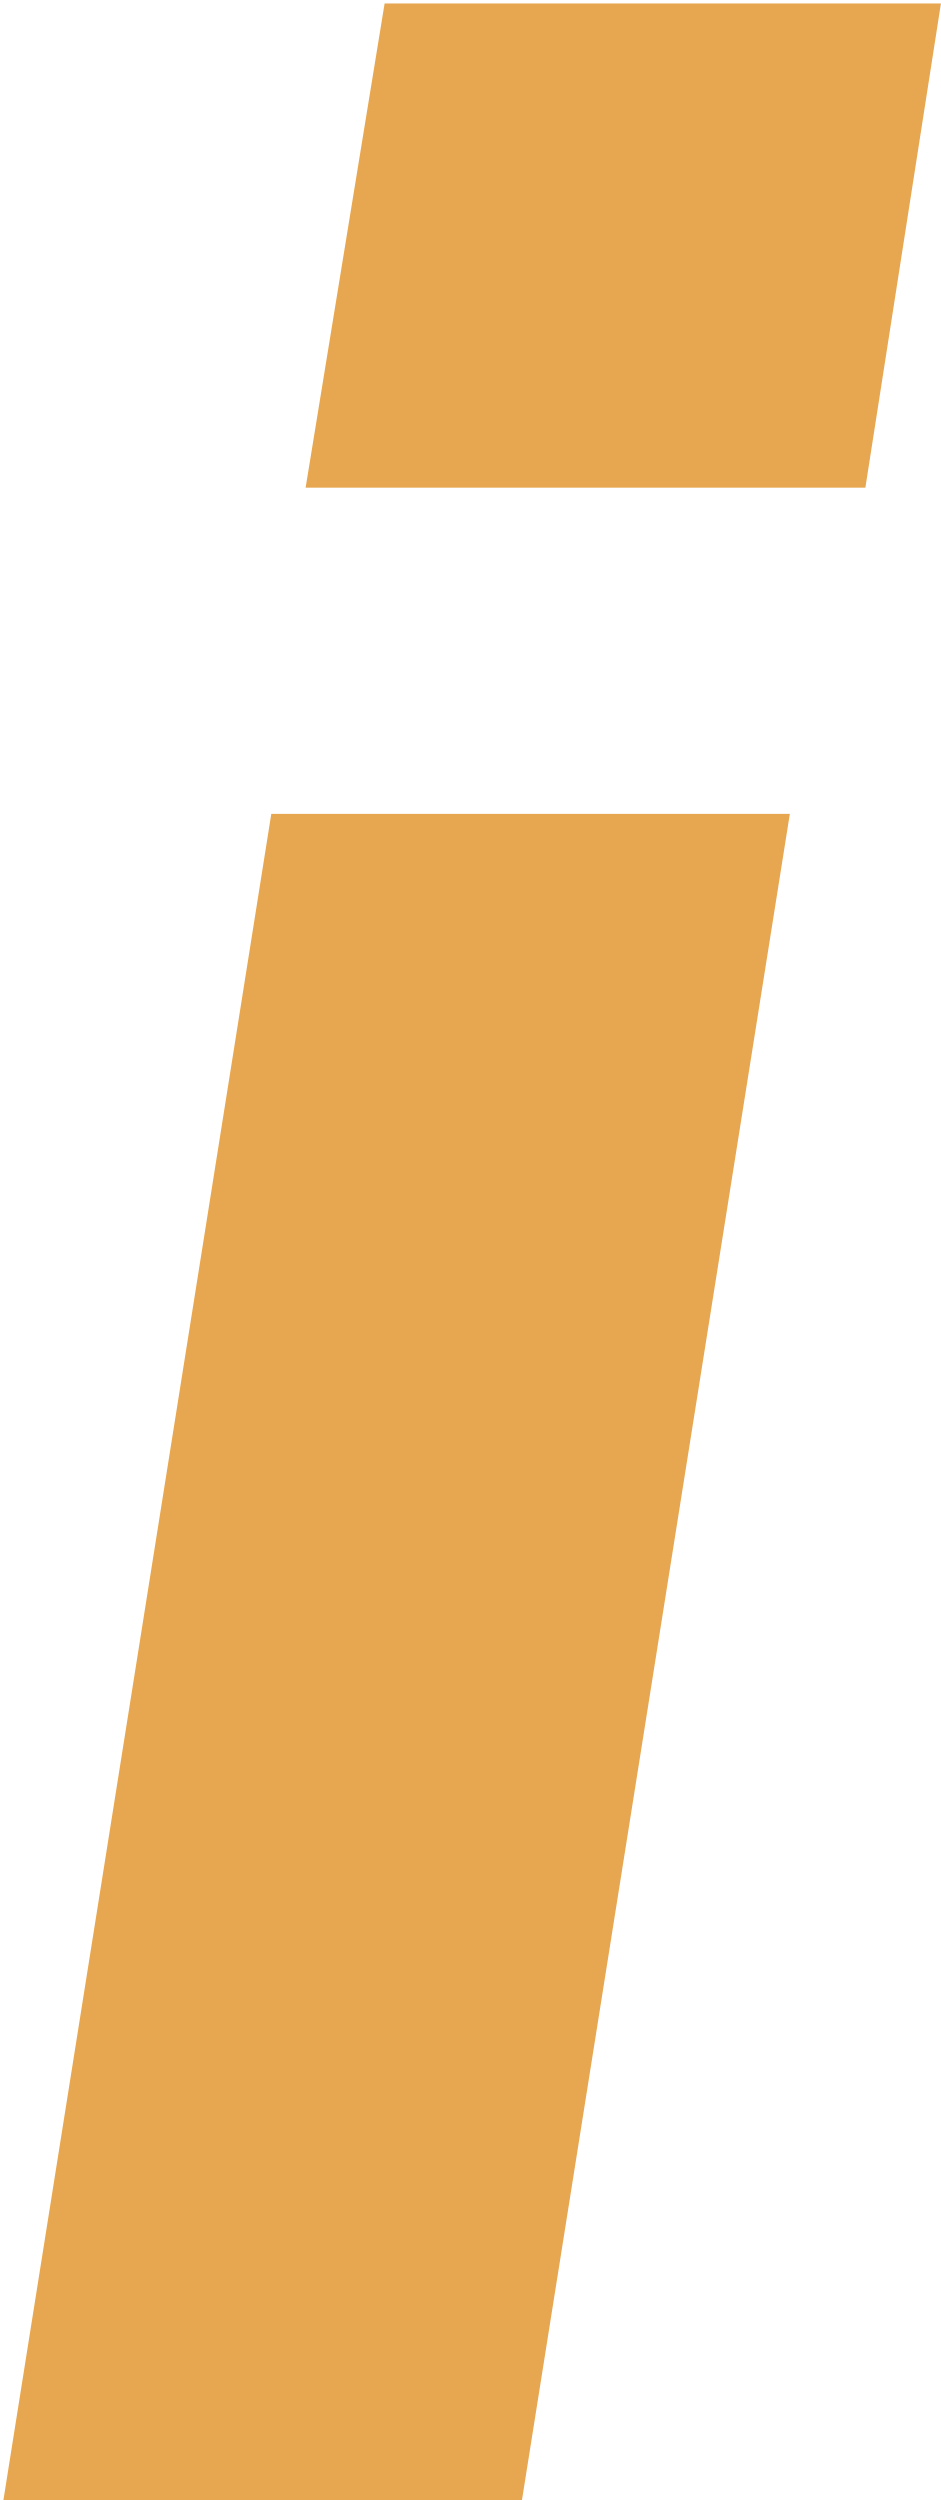
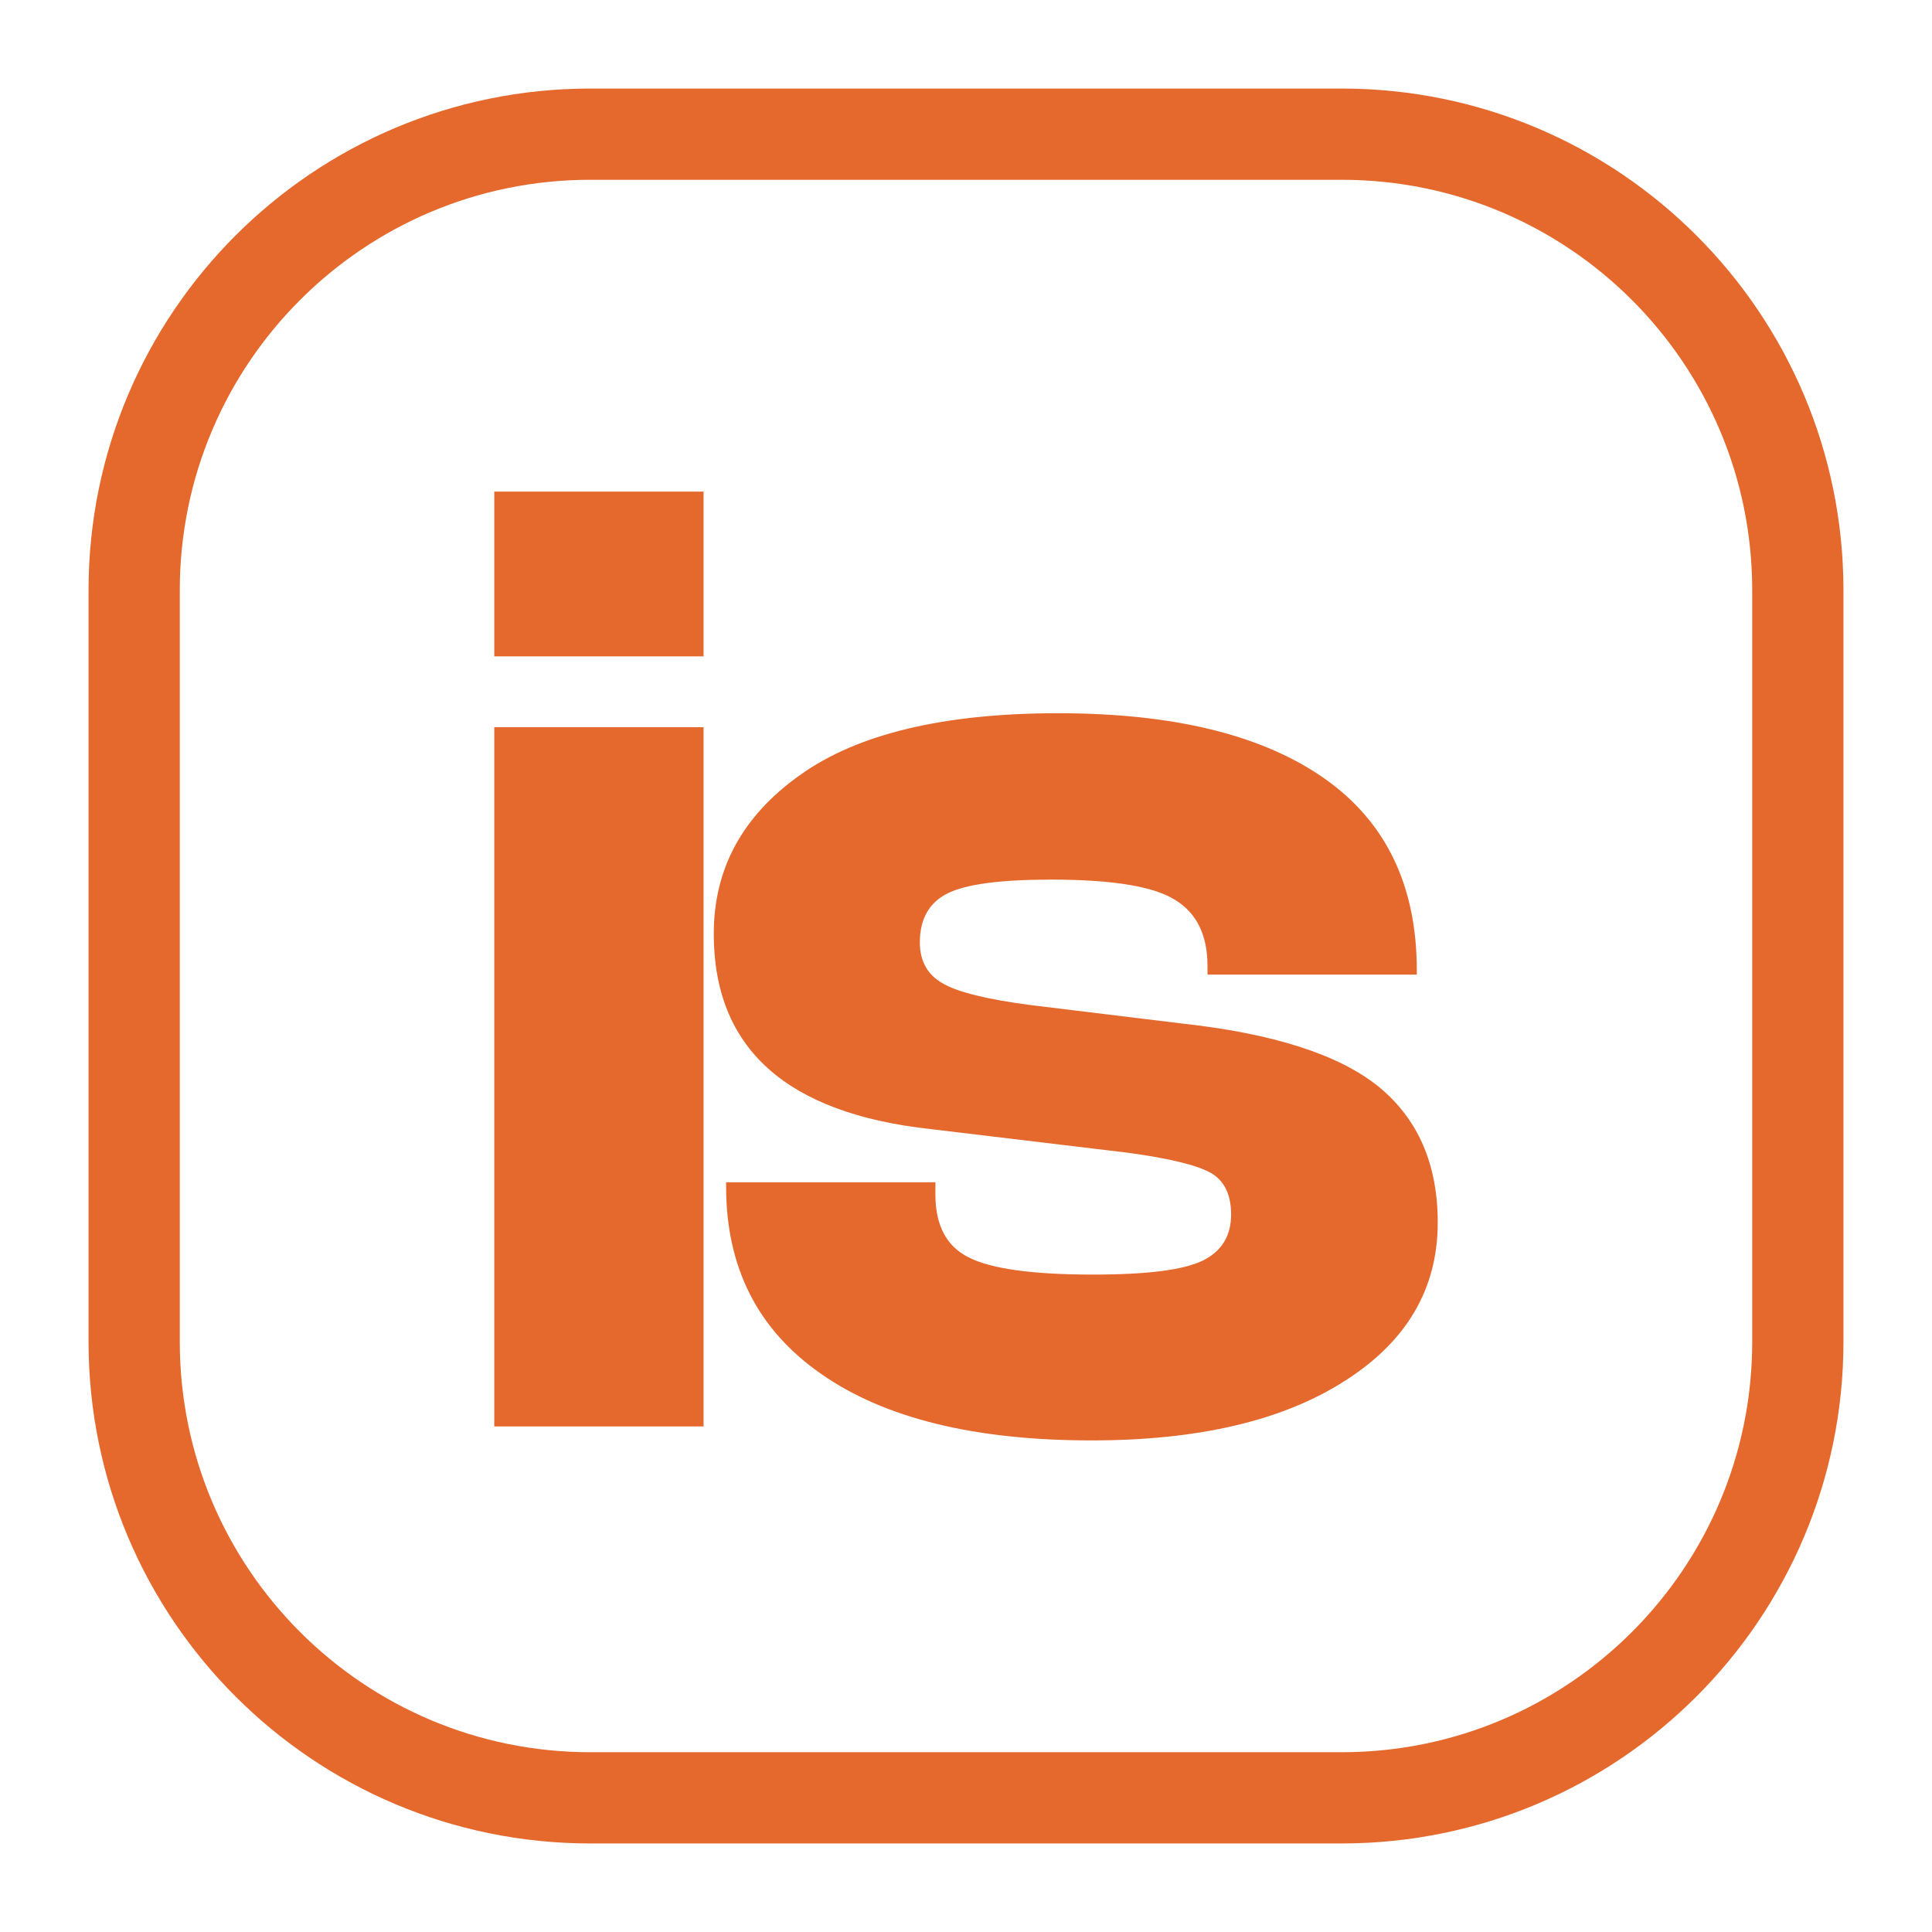
- <svg xmlns="http://www.w3.org/2000/svg" width="137" height="364" viewBox="0 0 137 364" fill="none">
-   <path d="M44.5 71L56 0.5H137L126 71H44.5ZM0.5 364L39.5 118.5H115L76 364H0.5Z" fill="#E7A650" />
+ <svg xmlns="http://www.w3.org/2000/svg" viewBox="0 0 36 36" width="36" height="36">
+   <style>
+     .frame { fill: none; stroke: #e5682d; stroke-width: 1.7; }
+     .glyph { fill: #e5682d; }
+     @media (prefers-color-scheme: dark) {
+       .frame { stroke: #f2793a; }
+       .glyph { fill: #f2793a; }
+     }
+   </style>
+   <rect class="frame" x="2.5" y="2.5" width="31" height="31" rx="8.5" />
+   <path class="glyph" d="M13.11 12.23H9.21V9.16H13.11ZM13.11 26.58H9.21V13.55H13.11ZM20.34 26.84Q17.07 26.84 15.3 25.6Q13.53 24.37 13.53 22.11V22.03H17.43V22.26Q17.43 23.12 18.05 23.43Q18.68 23.75 20.37 23.75Q21.88 23.75 22.41 23.49Q22.94 23.23 22.94 22.63Q22.94 22.08 22.57 21.86Q22.19 21.64 21.02 21.48L17.35 21.04Q13.3 20.6 13.3 17.4Q13.3 15.58 14.91 14.44Q16.52 13.29 19.72 13.29Q22.94 13.29 24.67 14.5Q26.4 15.71 26.4 18.08V18.16H22.5V18Q22.5 17.14 21.9 16.77Q21.3 16.39 19.59 16.39Q18.16 16.39 17.65 16.65Q17.14 16.91 17.14 17.56Q17.14 18.08 17.56 18.32Q17.98 18.57 19.22 18.73L22.01 19.07Q24.58 19.35 25.69 20.25Q26.79 21.15 26.79 22.78Q26.79 24.63 25.06 25.73Q23.33 26.84 20.34 26.84Z" />
</svg>
